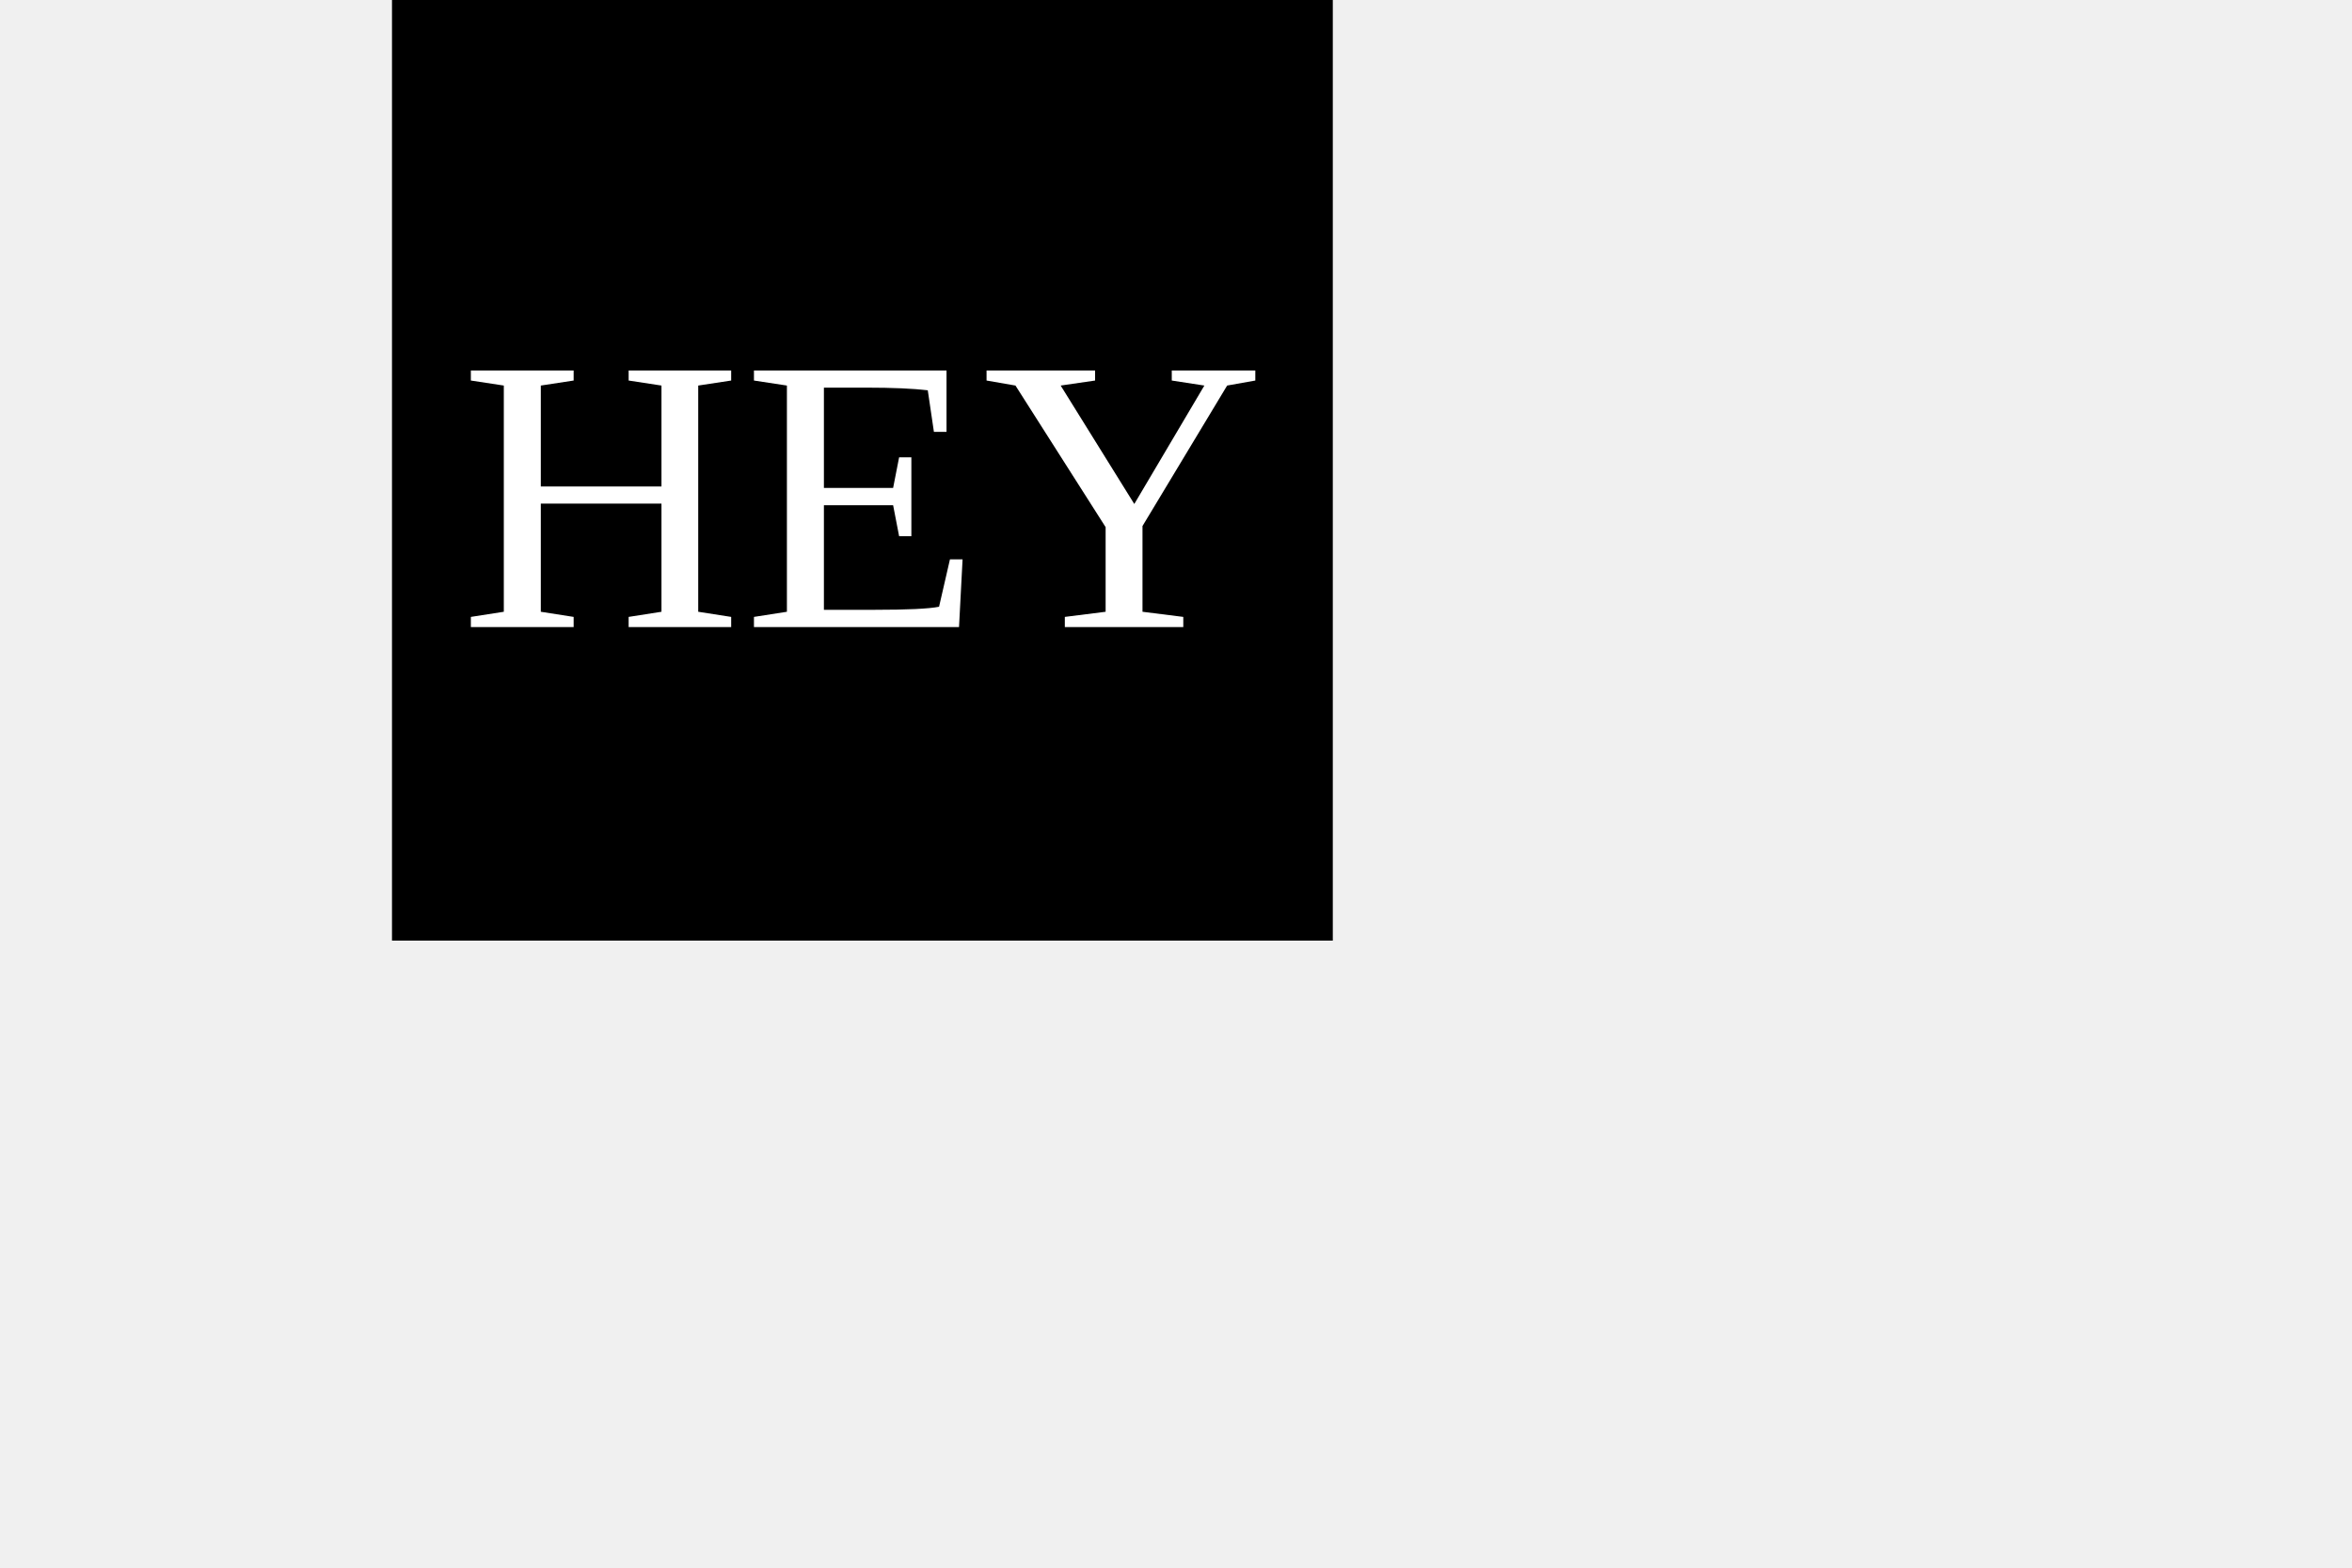
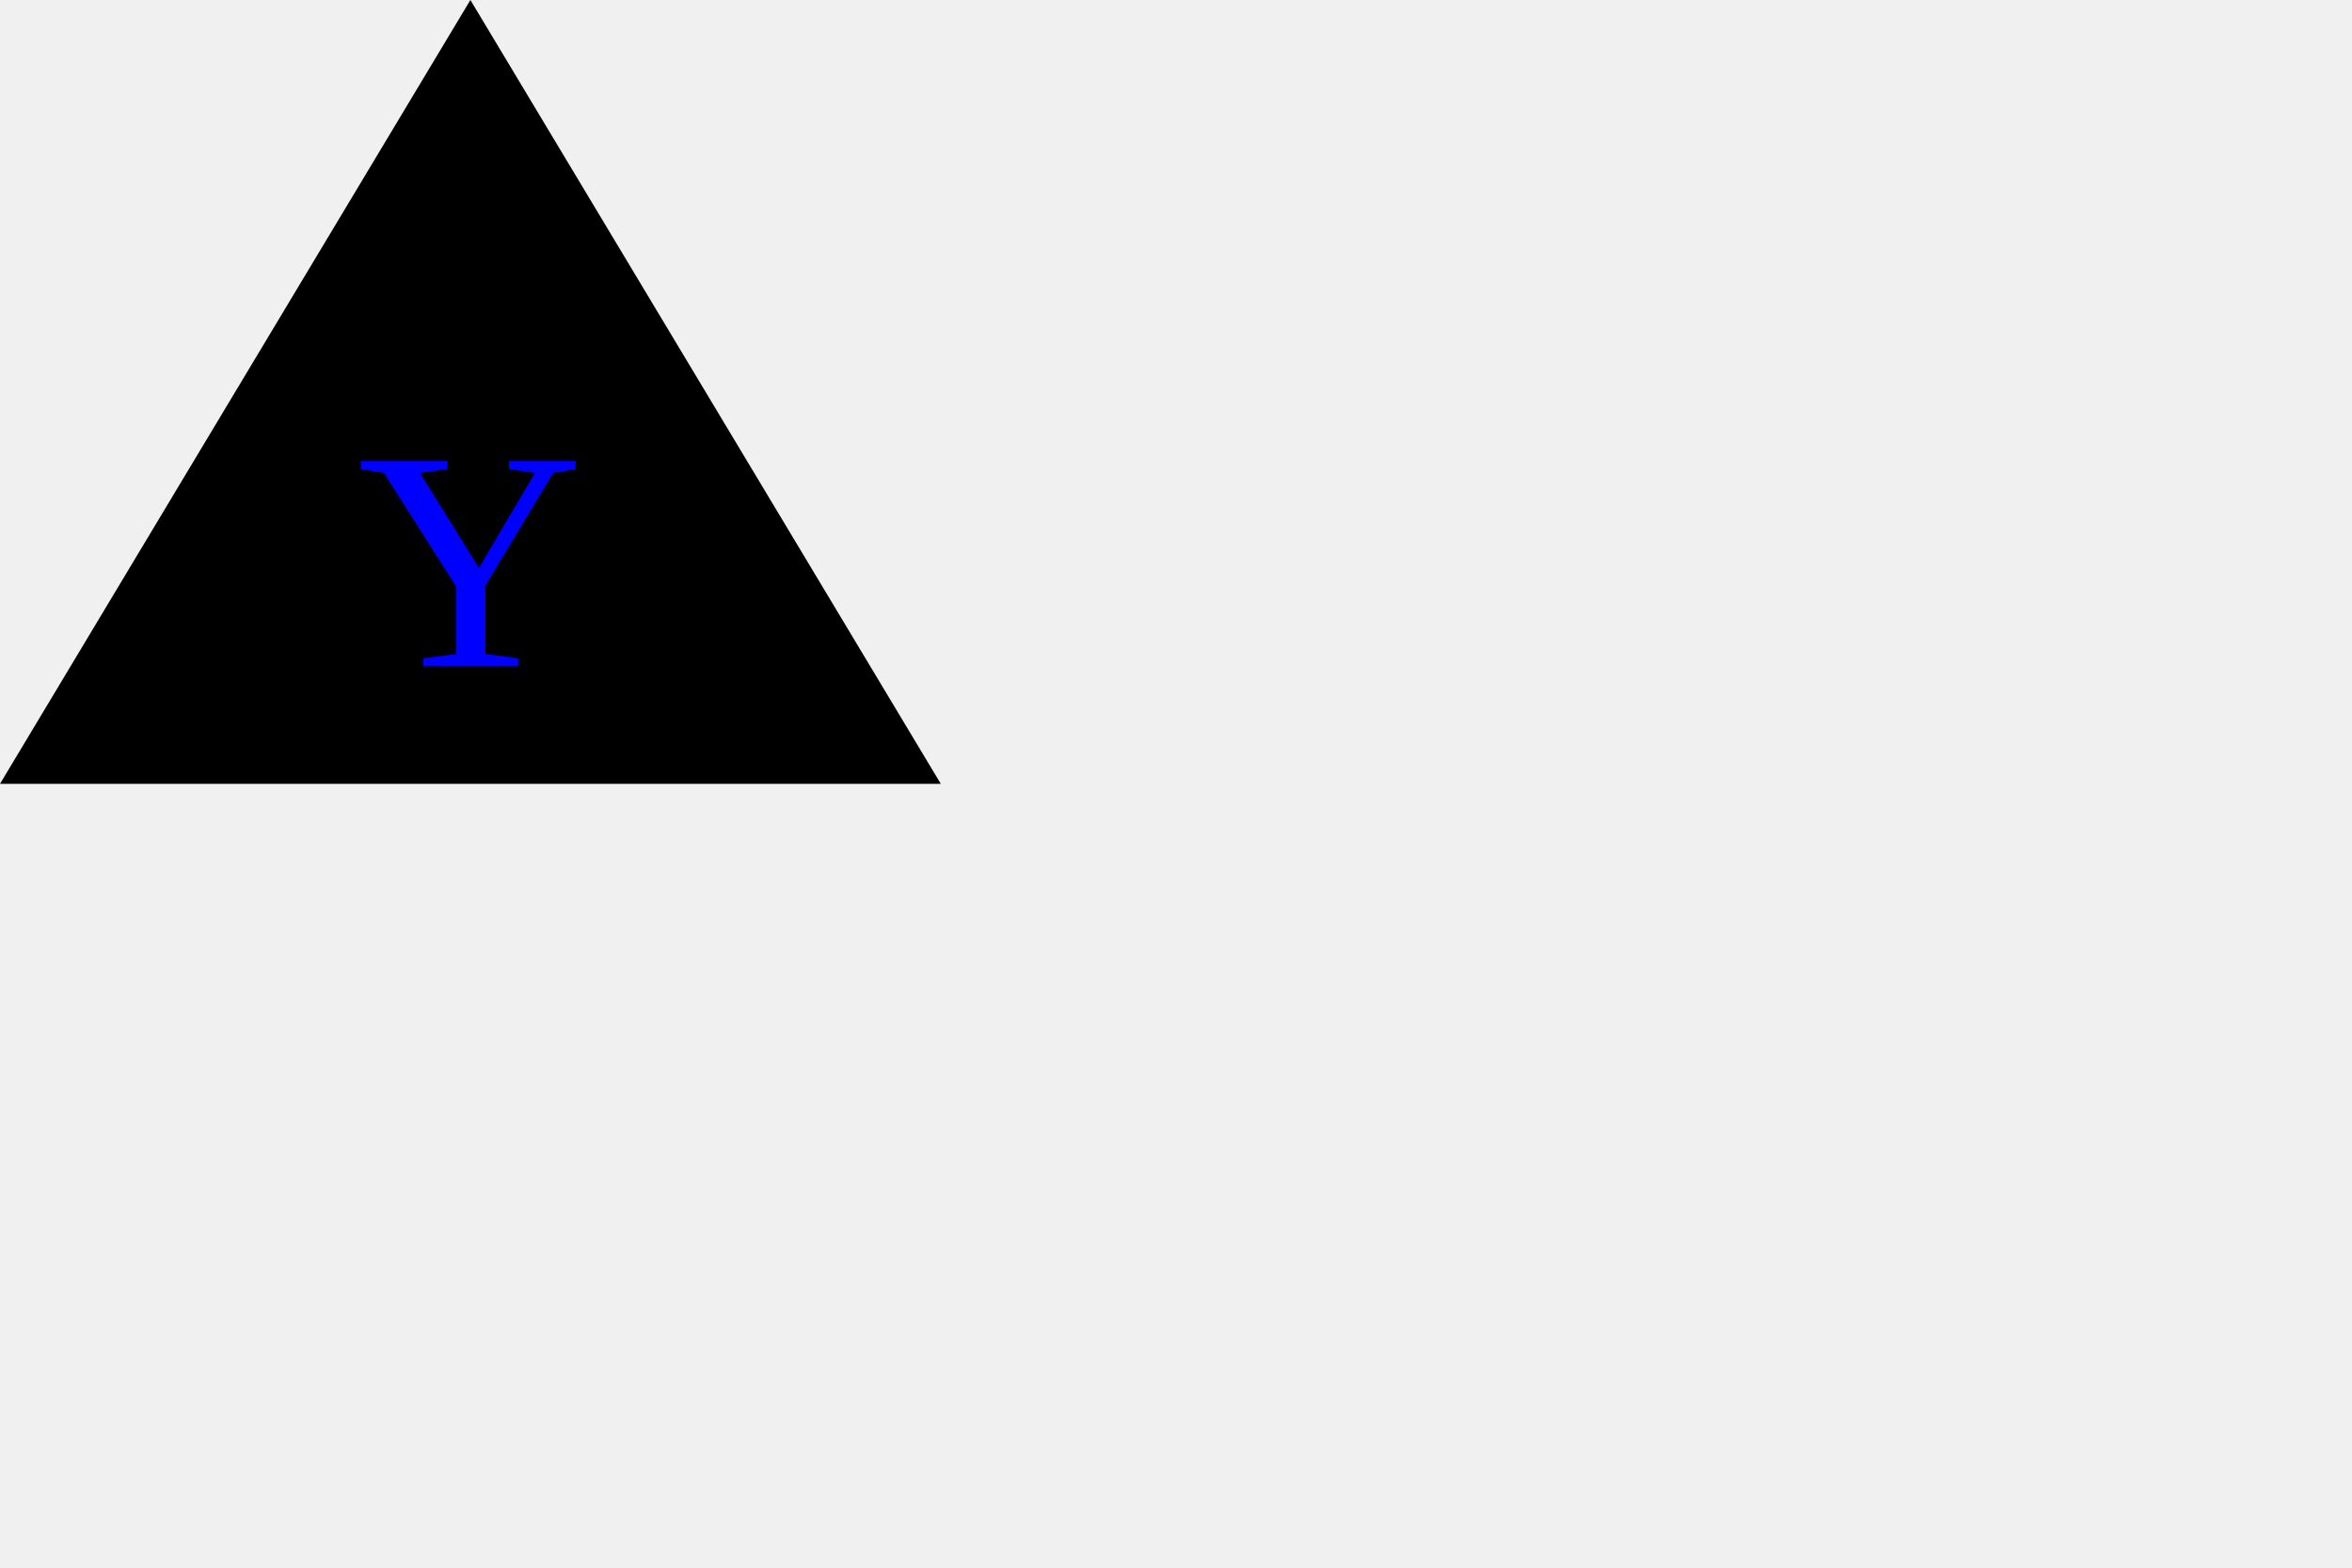
<svg xmlns="http://www.w3.org/2000/svg" version="1.1" width="300" height="200">
-   <rect x="50" y="0" width="120" height="120" fill="black" />
-   <text x="110" y="80" font-size="50" text-anchor="middle" fill="white">HEY</text>
+   <polygon points="60 0, 120 100, 0 100" fill="black" />
+   <text x="60" y="85" font-size="40" text-anchor="middle" fill="blue">Y</text>
</svg>
